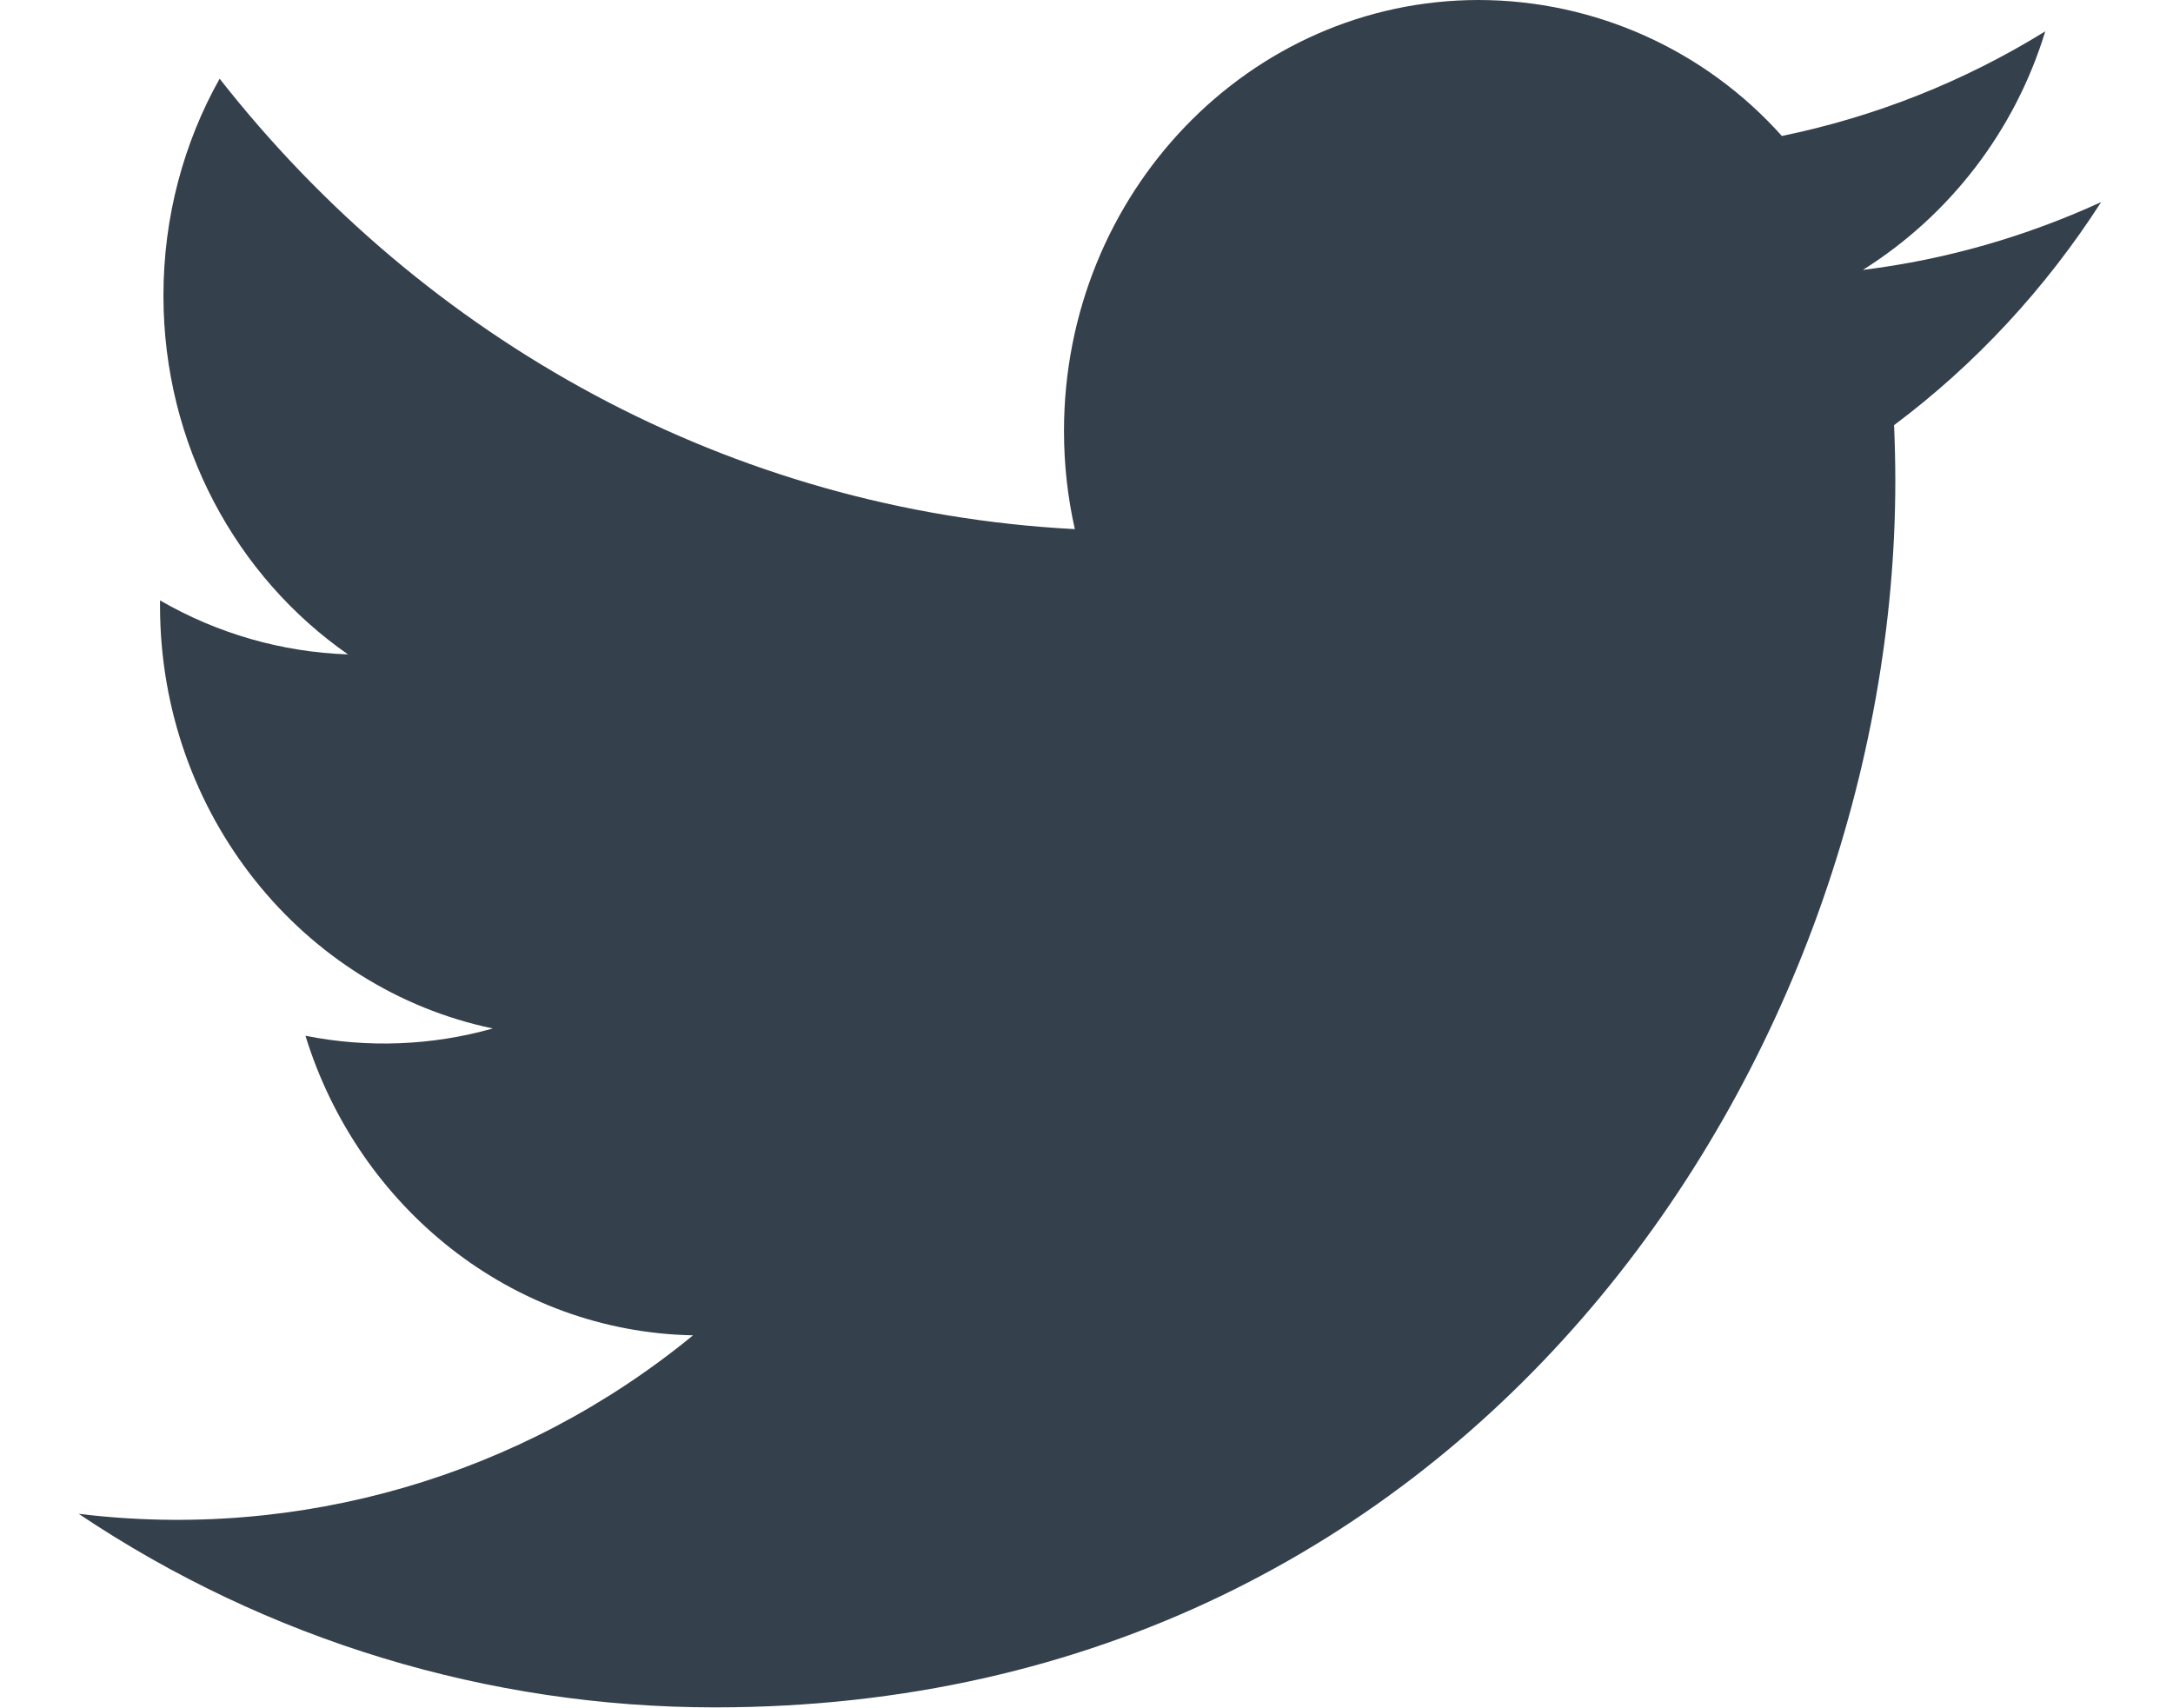
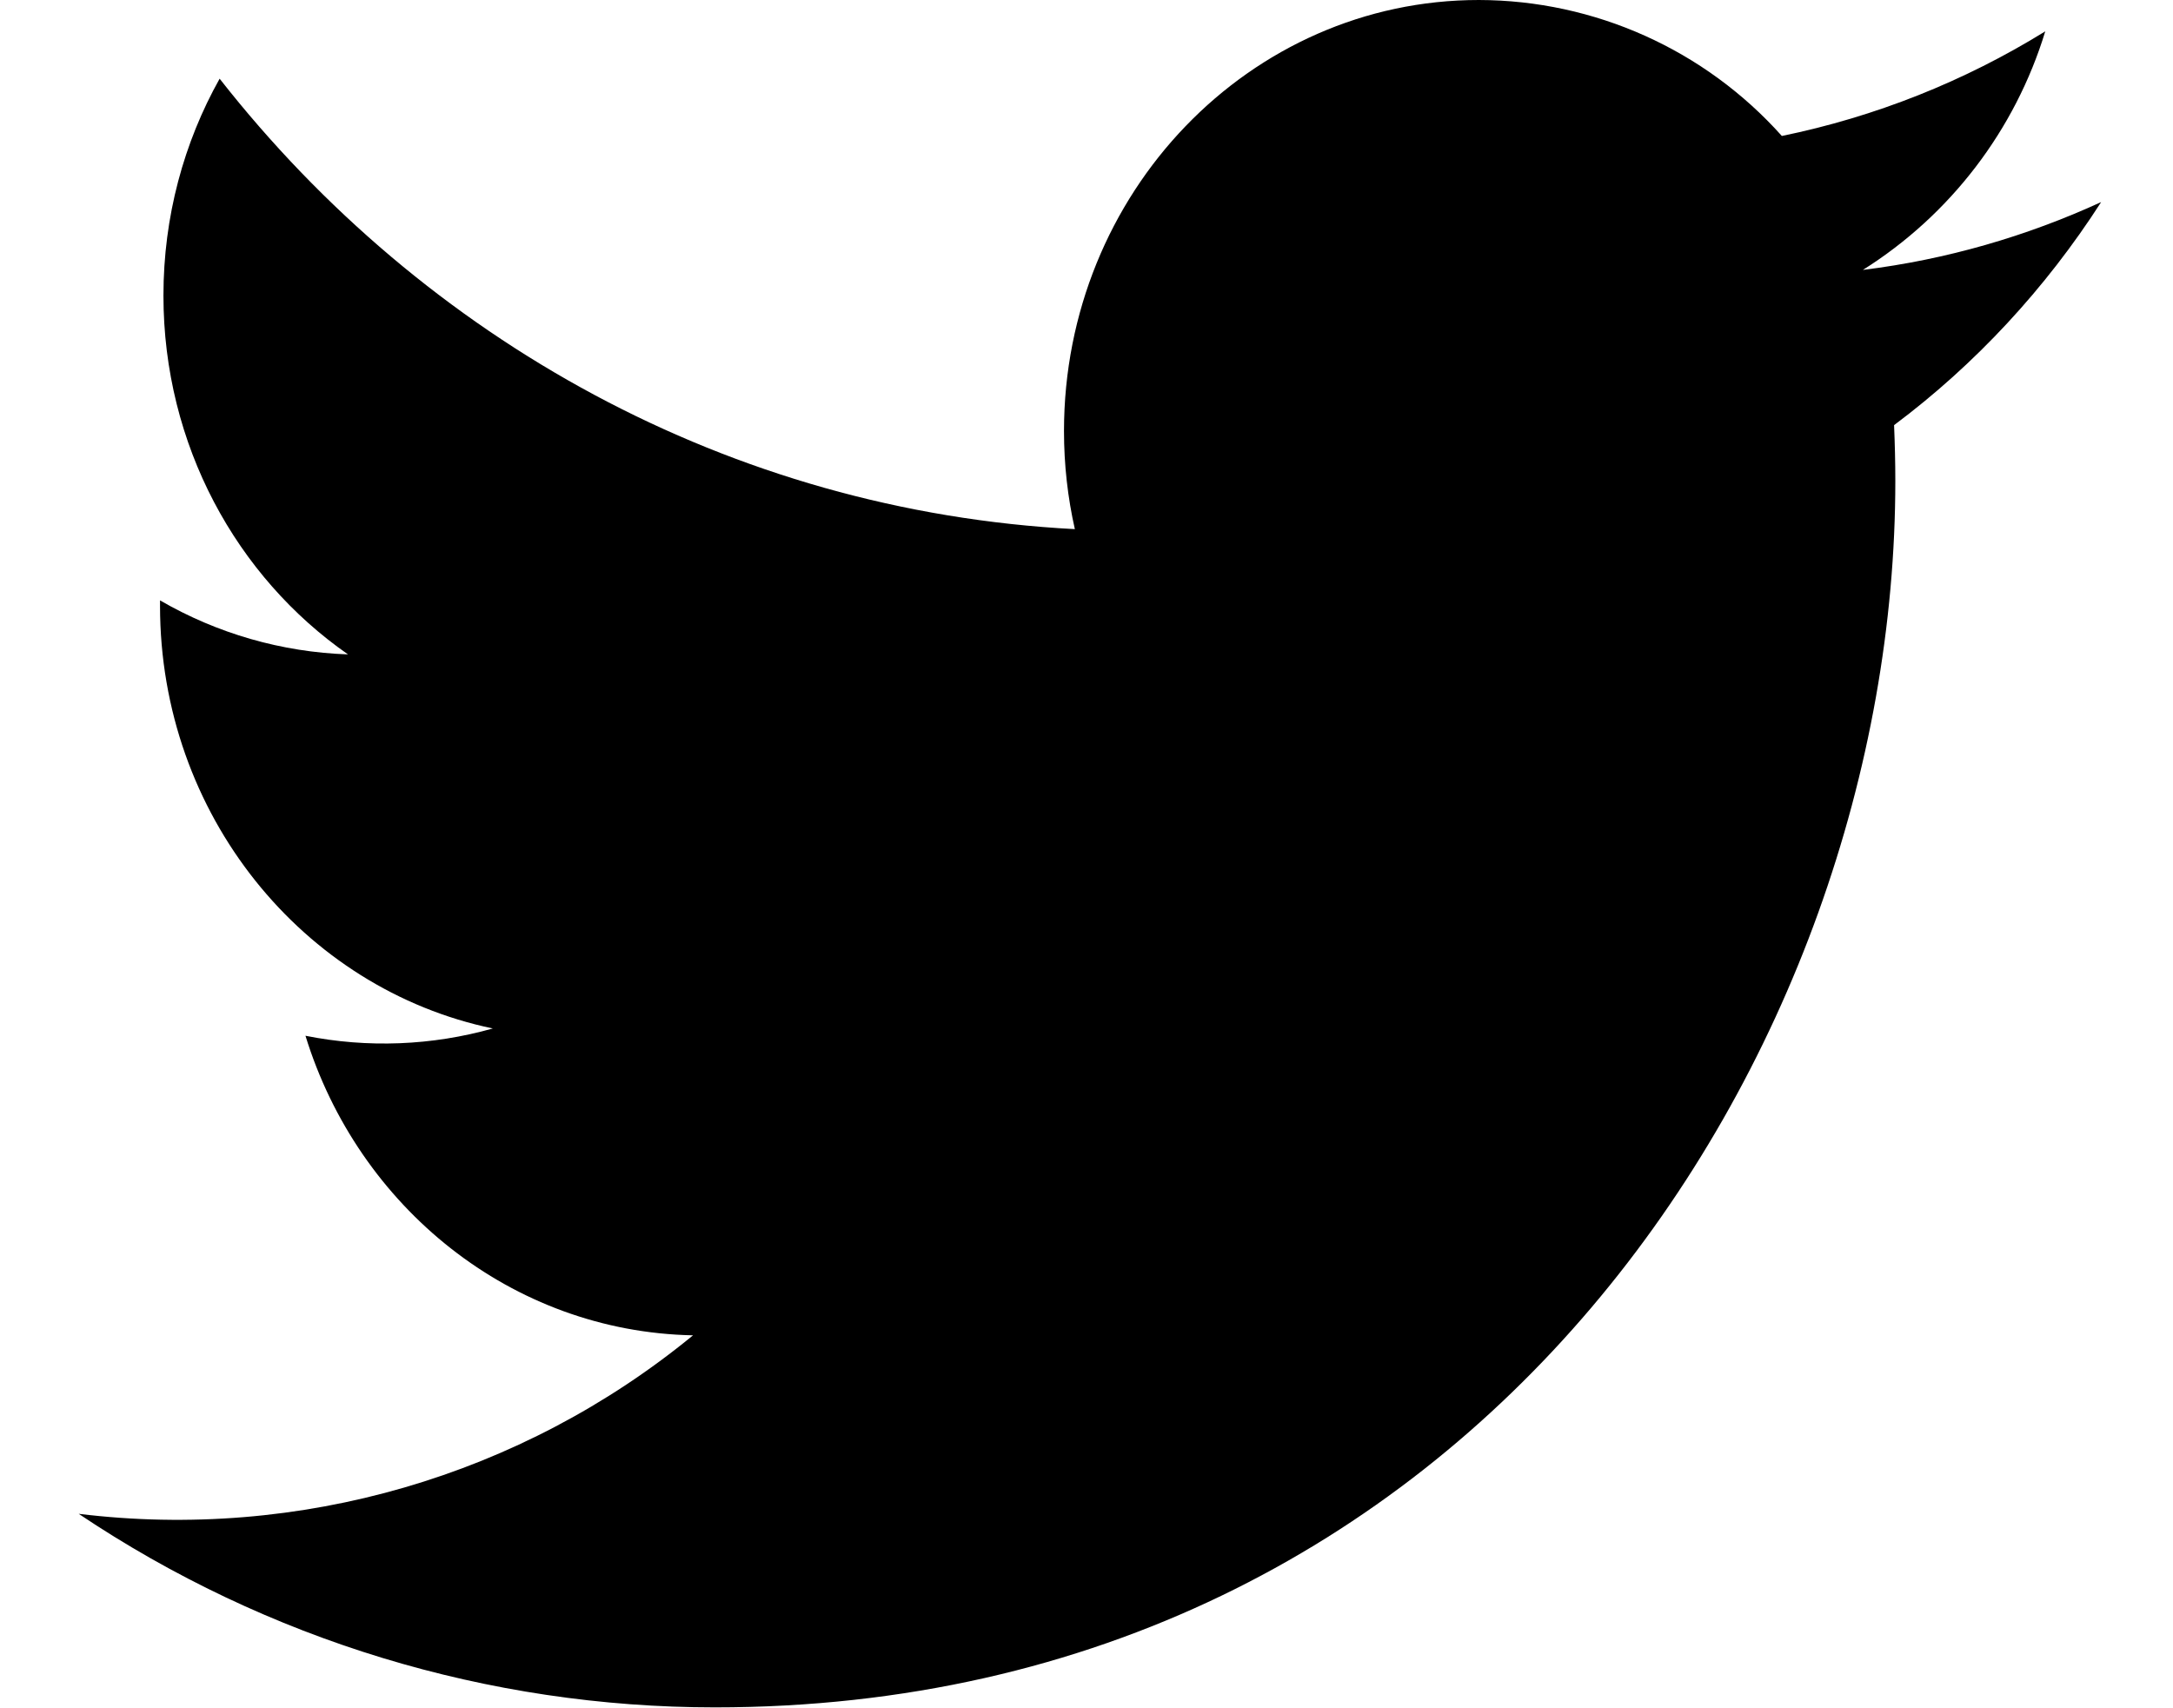
<svg xmlns="http://www.w3.org/2000/svg" width="14" height="11" viewBox="0 0 14 11">
-   <g>
-     <g>
-       <path fill="#34404b" d="M13.537 1.302c-.48.22-.994.37-1.535.437A2.77 2.77 0 0 0 13.177.202a5.222 5.222 0 0 1-1.697.674A2.625 2.625 0 0 0 9.528 0C8.052 0 6.855 1.243 6.855 2.777c0 .217.024.429.07.632-2.222-.116-4.192-1.221-5.51-2.902-.23.41-.362.888-.362 1.397 0 .963.472 1.813 1.189 2.312a2.589 2.589 0 0 1-1.211-.348v.035c0 1.345.921 2.468 2.144 2.723a2.58 2.58 0 0 1-1.207.047c.34 1.104 1.327 1.907 2.497 1.93a5.236 5.236 0 0 1-3.958 1.15A7.36 7.36 0 0 0 4.605 11c4.917 0 7.606-4.232 7.606-7.901 0-.12-.003-.24-.008-.36.523-.391.976-.88 1.334-1.437z" />
-     </g>
+   <g class="icon-path">
+     <path d="M13.537 1.302c-.48.22-.994.37-1.535.437A2.77 2.77 0 0 0 13.177.202a5.222 5.222 0 0 1-1.697.674A2.625 2.625 0 0 0 9.528 0C8.052 0 6.855 1.243 6.855 2.777c0 .217.024.429.07.632-2.222-.116-4.192-1.221-5.51-2.902-.23.41-.362.888-.362 1.397 0 .963.472 1.813 1.189 2.312a2.589 2.589 0 0 1-1.211-.348v.035c0 1.345.921 2.468 2.144 2.723a2.58 2.58 0 0 1-1.207.047c.34 1.104 1.327 1.907 2.497 1.93a5.236 5.236 0 0 1-3.958 1.15A7.36 7.36 0 0 0 4.605 11c4.917 0 7.606-4.232 7.606-7.901 0-.12-.003-.24-.008-.36.523-.391.976-.88 1.334-1.437z" />
  </g>
</svg>
